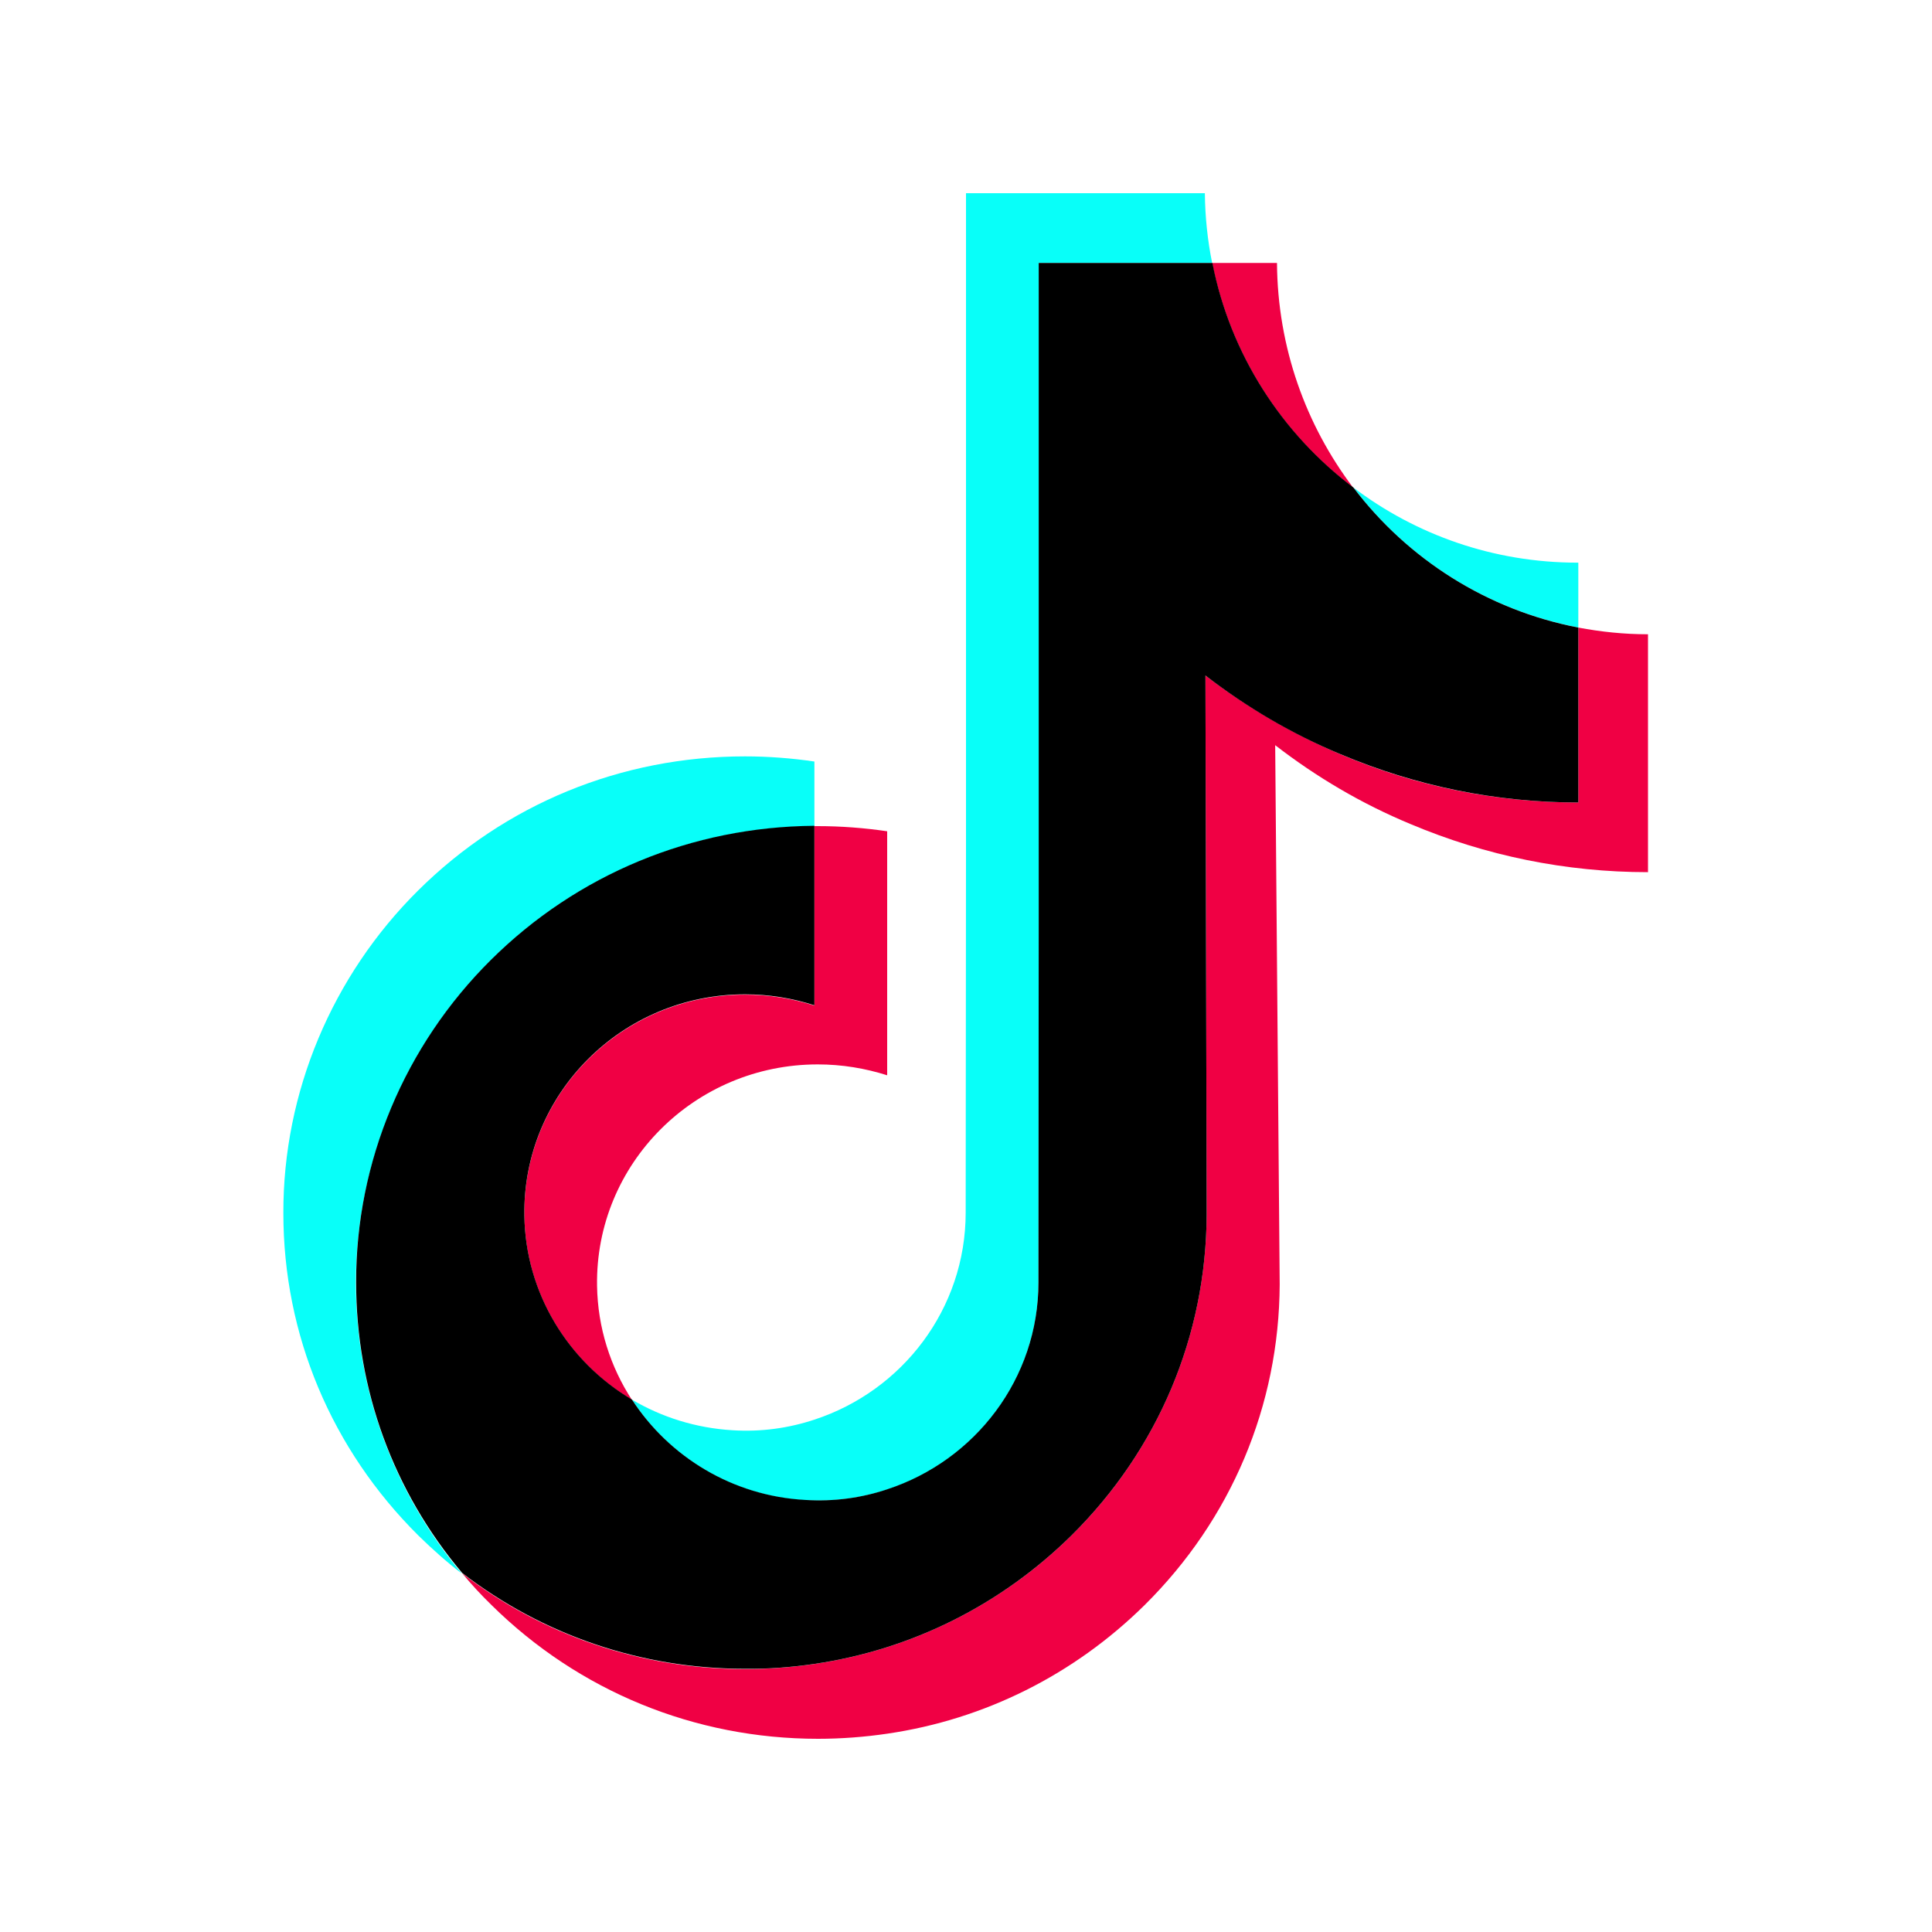
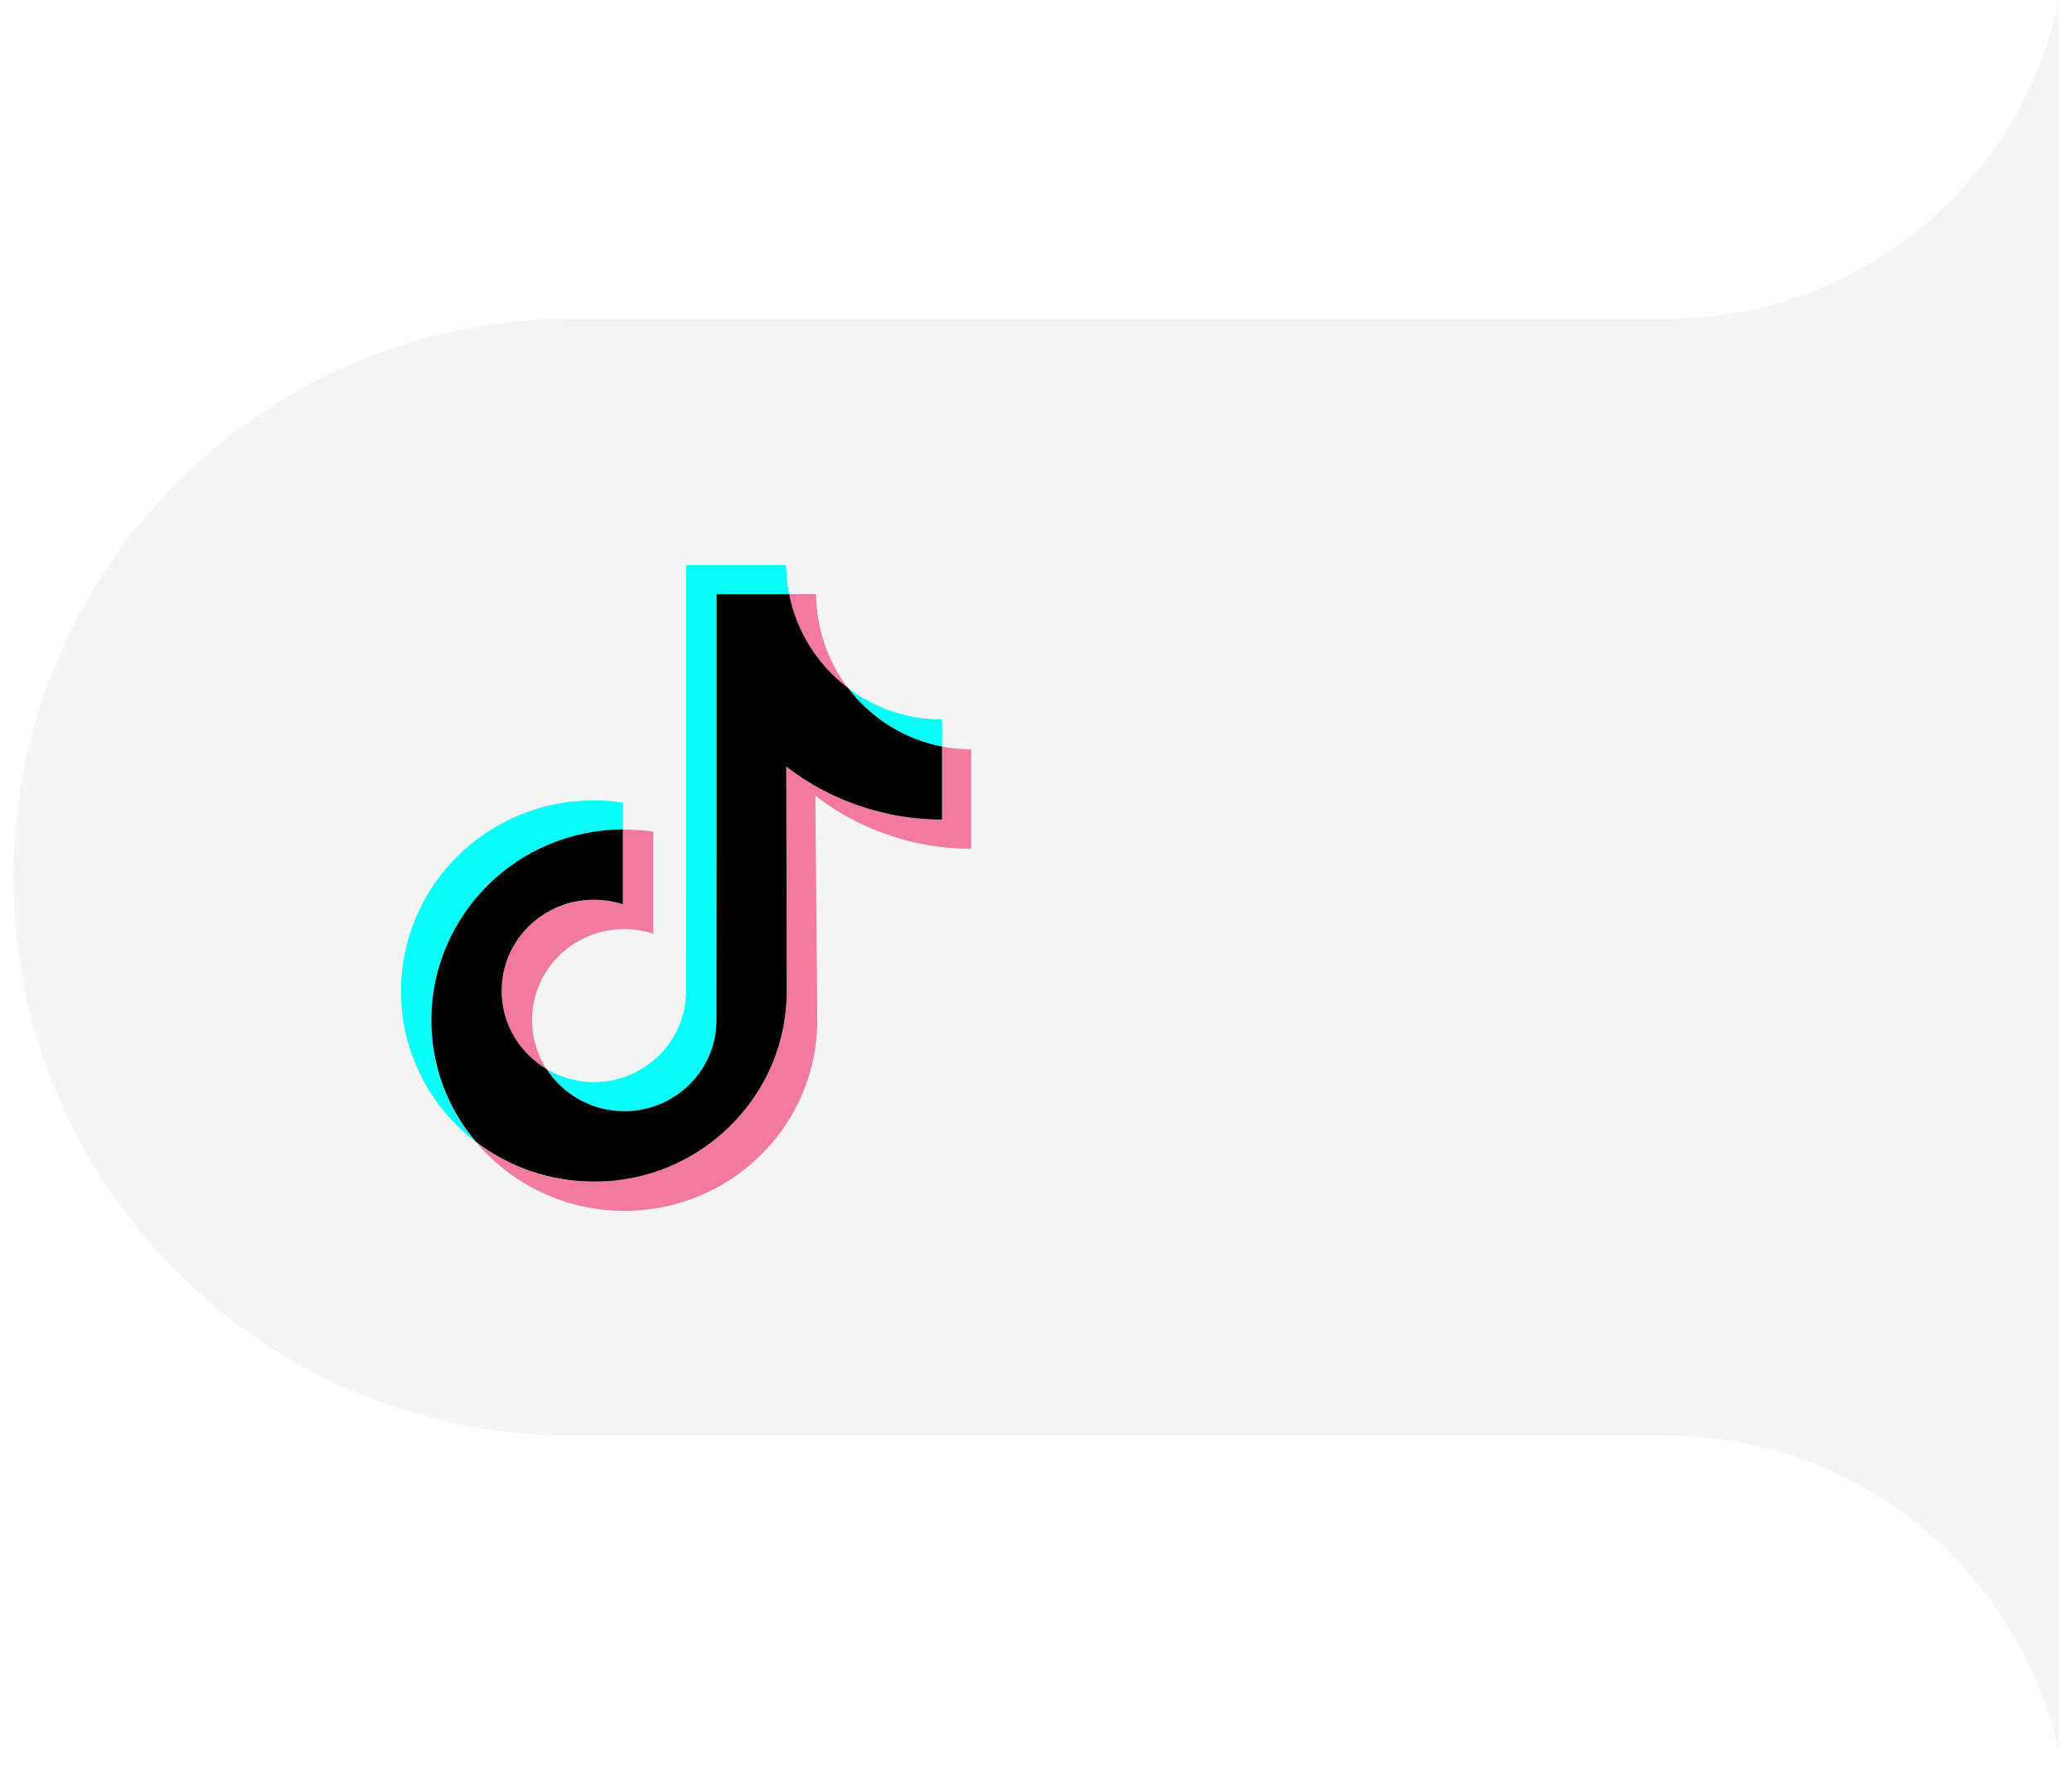
- <svg xmlns="http://www.w3.org/2000/svg" width="30" height="30" viewBox="0 0 30 30" fill="none">
-   <path d="M11.568 15.445C9.657 15.445 8.114 16.989 8.142 18.881C8.161 20.095 8.829 21.15 9.813 21.738C9.479 21.225 9.281 20.618 9.271 19.964C9.243 18.072 10.787 16.528 12.698 16.528C13.075 16.528 13.437 16.589 13.776 16.697V12.908C13.423 12.856 13.06 12.828 12.698 12.828C12.679 12.828 12.665 12.828 12.646 12.828V15.615C12.307 15.506 11.945 15.445 11.568 15.445Z" fill="#F00044" />
-   <path d="M19.829 4.083H19.801H18.822C19.104 5.499 19.899 6.732 21.01 7.57C20.281 6.605 19.838 5.4 19.829 4.083Z" fill="#F00044" />
-   <path d="M25.59 9.849C25.218 9.849 24.86 9.811 24.508 9.745V12.461C23.227 12.461 21.985 12.211 20.817 11.713C20.064 11.393 19.363 10.983 18.718 10.489L18.737 18.862C18.727 20.745 17.984 22.51 16.638 23.842C15.541 24.925 14.152 25.616 12.646 25.838C12.293 25.89 11.931 25.918 11.569 25.918C9.959 25.918 8.424 25.395 7.177 24.43C7.318 24.6 7.469 24.765 7.634 24.925C8.989 26.261 10.787 27 12.703 27C13.065 27 13.428 26.972 13.781 26.92C15.287 26.699 16.675 26.007 17.772 24.925C19.118 23.593 19.862 21.828 19.871 19.945L19.801 11.571C20.441 12.066 21.142 12.48 21.9 12.795C23.072 13.289 24.314 13.543 25.59 13.543" fill="#F00044" />
-   <path d="M7.62 14.913C8.961 13.581 10.745 12.842 12.646 12.828V11.825C12.293 11.773 11.931 11.745 11.569 11.745C9.648 11.745 7.845 12.484 6.49 13.83C5.158 15.153 4.395 16.96 4.4 18.838C4.4 20.73 5.148 22.505 6.499 23.846C6.716 24.058 6.937 24.256 7.172 24.435C6.109 23.169 5.53 21.587 5.525 19.921C5.53 18.043 6.287 16.235 7.62 14.913Z" fill="#08FFF9" />
-   <path d="M24.508 9.744V8.737H24.498C23.19 8.737 21.985 8.304 21.015 7.57C21.858 8.681 23.091 9.471 24.508 9.744Z" fill="#08FFF9" />
-   <path d="M12.505 23.296C12.952 23.319 13.381 23.258 13.776 23.131C15.141 22.684 16.125 21.413 16.125 19.916L16.129 14.315V4.083H18.822C18.751 3.73 18.713 3.372 18.709 3H15V13.228L14.995 18.829C14.995 20.326 14.011 21.597 12.646 22.044C12.251 22.175 11.823 22.237 11.376 22.209C10.806 22.175 10.274 22.006 9.813 21.733C10.392 22.627 11.38 23.235 12.505 23.296Z" fill="#08FFF9" />
-   <path d="M12.646 25.837C14.153 25.616 15.541 24.924 16.638 23.842C17.984 22.51 18.728 20.745 18.737 18.862L18.718 10.489C19.358 10.983 20.06 11.397 20.817 11.712C21.989 12.207 23.232 12.461 24.508 12.461V9.745C23.091 9.472 21.858 8.681 21.015 7.57C19.904 6.732 19.104 5.499 18.826 4.083H16.129V14.31L16.125 19.912C16.125 21.408 15.141 22.679 13.776 23.126C13.381 23.258 12.952 23.319 12.505 23.291C11.376 23.23 10.392 22.623 9.813 21.733C8.829 21.149 8.161 20.09 8.142 18.876C8.114 16.984 9.658 15.44 11.569 15.44C11.945 15.44 12.307 15.501 12.646 15.61V12.823C10.745 12.837 8.961 13.576 7.62 14.908C6.287 16.231 5.525 18.038 5.53 19.912C5.53 21.578 6.109 23.159 7.177 24.425C8.429 25.39 9.959 25.913 11.569 25.913C11.931 25.917 12.293 25.889 12.646 25.837Z" fill="black" />
+ <svg xmlns="http://www.w3.org/2000/svg" width="77" height="66" viewBox="0 0 77 66" fill="none">
+   <path d="M0.5 32.602C0.5 21.138 9.793 11.845 21.257 11.845H61.929C68.944 11.845 75.01 6.956 76.5 0.102V0.102V32.602V65.102V65.102C75.01 58.247 68.944 53.358 61.929 53.358H21.257C9.793 53.358 0.5 44.065 0.5 32.602V32.602Z" fill="#F5F5F5" />
+   <path opacity="0.5" d="M22.07 33.445C20.159 33.445 18.615 34.989 18.643 36.881C18.662 38.095 19.33 39.15 20.314 39.738C19.98 39.225 19.782 38.618 19.773 37.964C19.744 36.072 21.288 34.528 23.199 34.528C23.576 34.528 23.938 34.589 24.277 34.697V30.908C23.924 30.856 23.562 30.828 23.199 30.828C23.18 30.828 23.166 30.828 23.147 30.828V33.615C22.808 33.506 22.446 33.445 22.07 33.445V33.445Z" fill="#F00044" />
+   <path opacity="0.5" d="M30.329 22.082H30.301H29.322C29.605 23.499 30.4 24.732 31.511 25.57C30.781 24.605 30.339 23.4 30.329 22.082V22.082Z" fill="#F00044" />
+   <path opacity="0.5" d="M36.091 27.85C35.719 27.85 35.361 27.812 35.008 27.746V30.462C33.728 30.462 32.485 30.212 31.318 29.713C30.565 29.393 29.864 28.984 29.219 28.49L29.238 36.863C29.228 38.746 28.485 40.511 27.138 41.843C26.042 42.925 24.653 43.617 23.147 43.839C22.794 43.89 22.432 43.919 22.069 43.919C20.459 43.919 18.925 43.396 17.678 42.431C17.819 42.601 17.97 42.766 18.134 42.925C19.49 44.262 21.288 45.001 23.203 45.001C23.566 45.001 23.928 44.973 24.281 44.921C25.788 44.7 27.176 44.008 28.273 42.925C29.619 41.593 30.363 39.828 30.372 37.946L30.301 29.572C30.942 30.067 31.643 30.481 32.401 30.796C33.573 31.29 34.815 31.544 36.091 31.544" fill="#F00044" />
+   <path d="M18.12 32.914C19.461 31.582 21.245 30.843 23.147 30.829V29.826C22.794 29.774 22.431 29.746 22.069 29.746C20.148 29.746 18.346 30.485 16.99 31.831C15.658 33.154 14.896 34.961 14.9 36.839C14.9 38.731 15.649 40.506 17 41.847C17.216 42.059 17.437 42.257 17.673 42.436C16.609 41.169 16.03 39.588 16.025 37.922C16.03 36.044 16.788 34.236 18.12 32.914V32.914Z" fill="#08FFF9" />
+   <path d="M35.008 27.745V26.738H34.999C33.69 26.738 32.485 26.305 31.516 25.57C32.358 26.681 33.591 27.472 35.008 27.745Z" fill="#08FFF9" />
+   <path d="M23.006 41.296C23.453 41.319 23.881 41.258 24.277 41.131C25.642 40.684 26.625 39.413 26.625 37.916L26.63 32.315V22.083H29.322C29.252 21.73 29.214 21.372 29.209 21H25.5V31.228L25.496 36.829C25.496 38.326 24.512 39.597 23.147 40.044C22.752 40.175 22.323 40.237 21.876 40.209C21.307 40.175 20.775 40.006 20.314 39.733C20.892 40.627 21.881 41.235 23.006 41.296V41.296Z" fill="#08FFF9" />
+   <path d="M23.147 43.837C24.653 43.616 26.042 42.924 27.138 41.841C28.485 40.509 29.228 38.744 29.238 36.861L29.219 28.488C29.859 28.982 30.56 29.396 31.318 29.712C32.49 30.206 33.733 30.46 35.008 30.46V27.744C33.591 27.471 32.358 26.681 31.516 25.57C30.405 24.732 29.605 23.499 29.327 22.082H26.63V32.31L26.625 37.911C26.625 39.408 25.642 40.679 24.277 41.126C23.881 41.258 23.453 41.319 23.006 41.291C21.876 41.229 20.892 40.622 20.314 39.733C19.33 39.149 18.661 38.09 18.643 36.876C18.614 34.983 20.158 33.44 22.069 33.44C22.446 33.44 22.808 33.501 23.147 33.609V30.823C21.245 30.837 19.462 31.576 18.12 32.908C16.788 34.23 16.026 36.038 16.03 37.911C16.03 39.577 16.609 41.159 17.678 42.425C18.93 43.39 20.459 43.912 22.069 43.912C22.432 43.917 22.794 43.889 23.147 43.837V43.837Z" fill="black" />
</svg>
